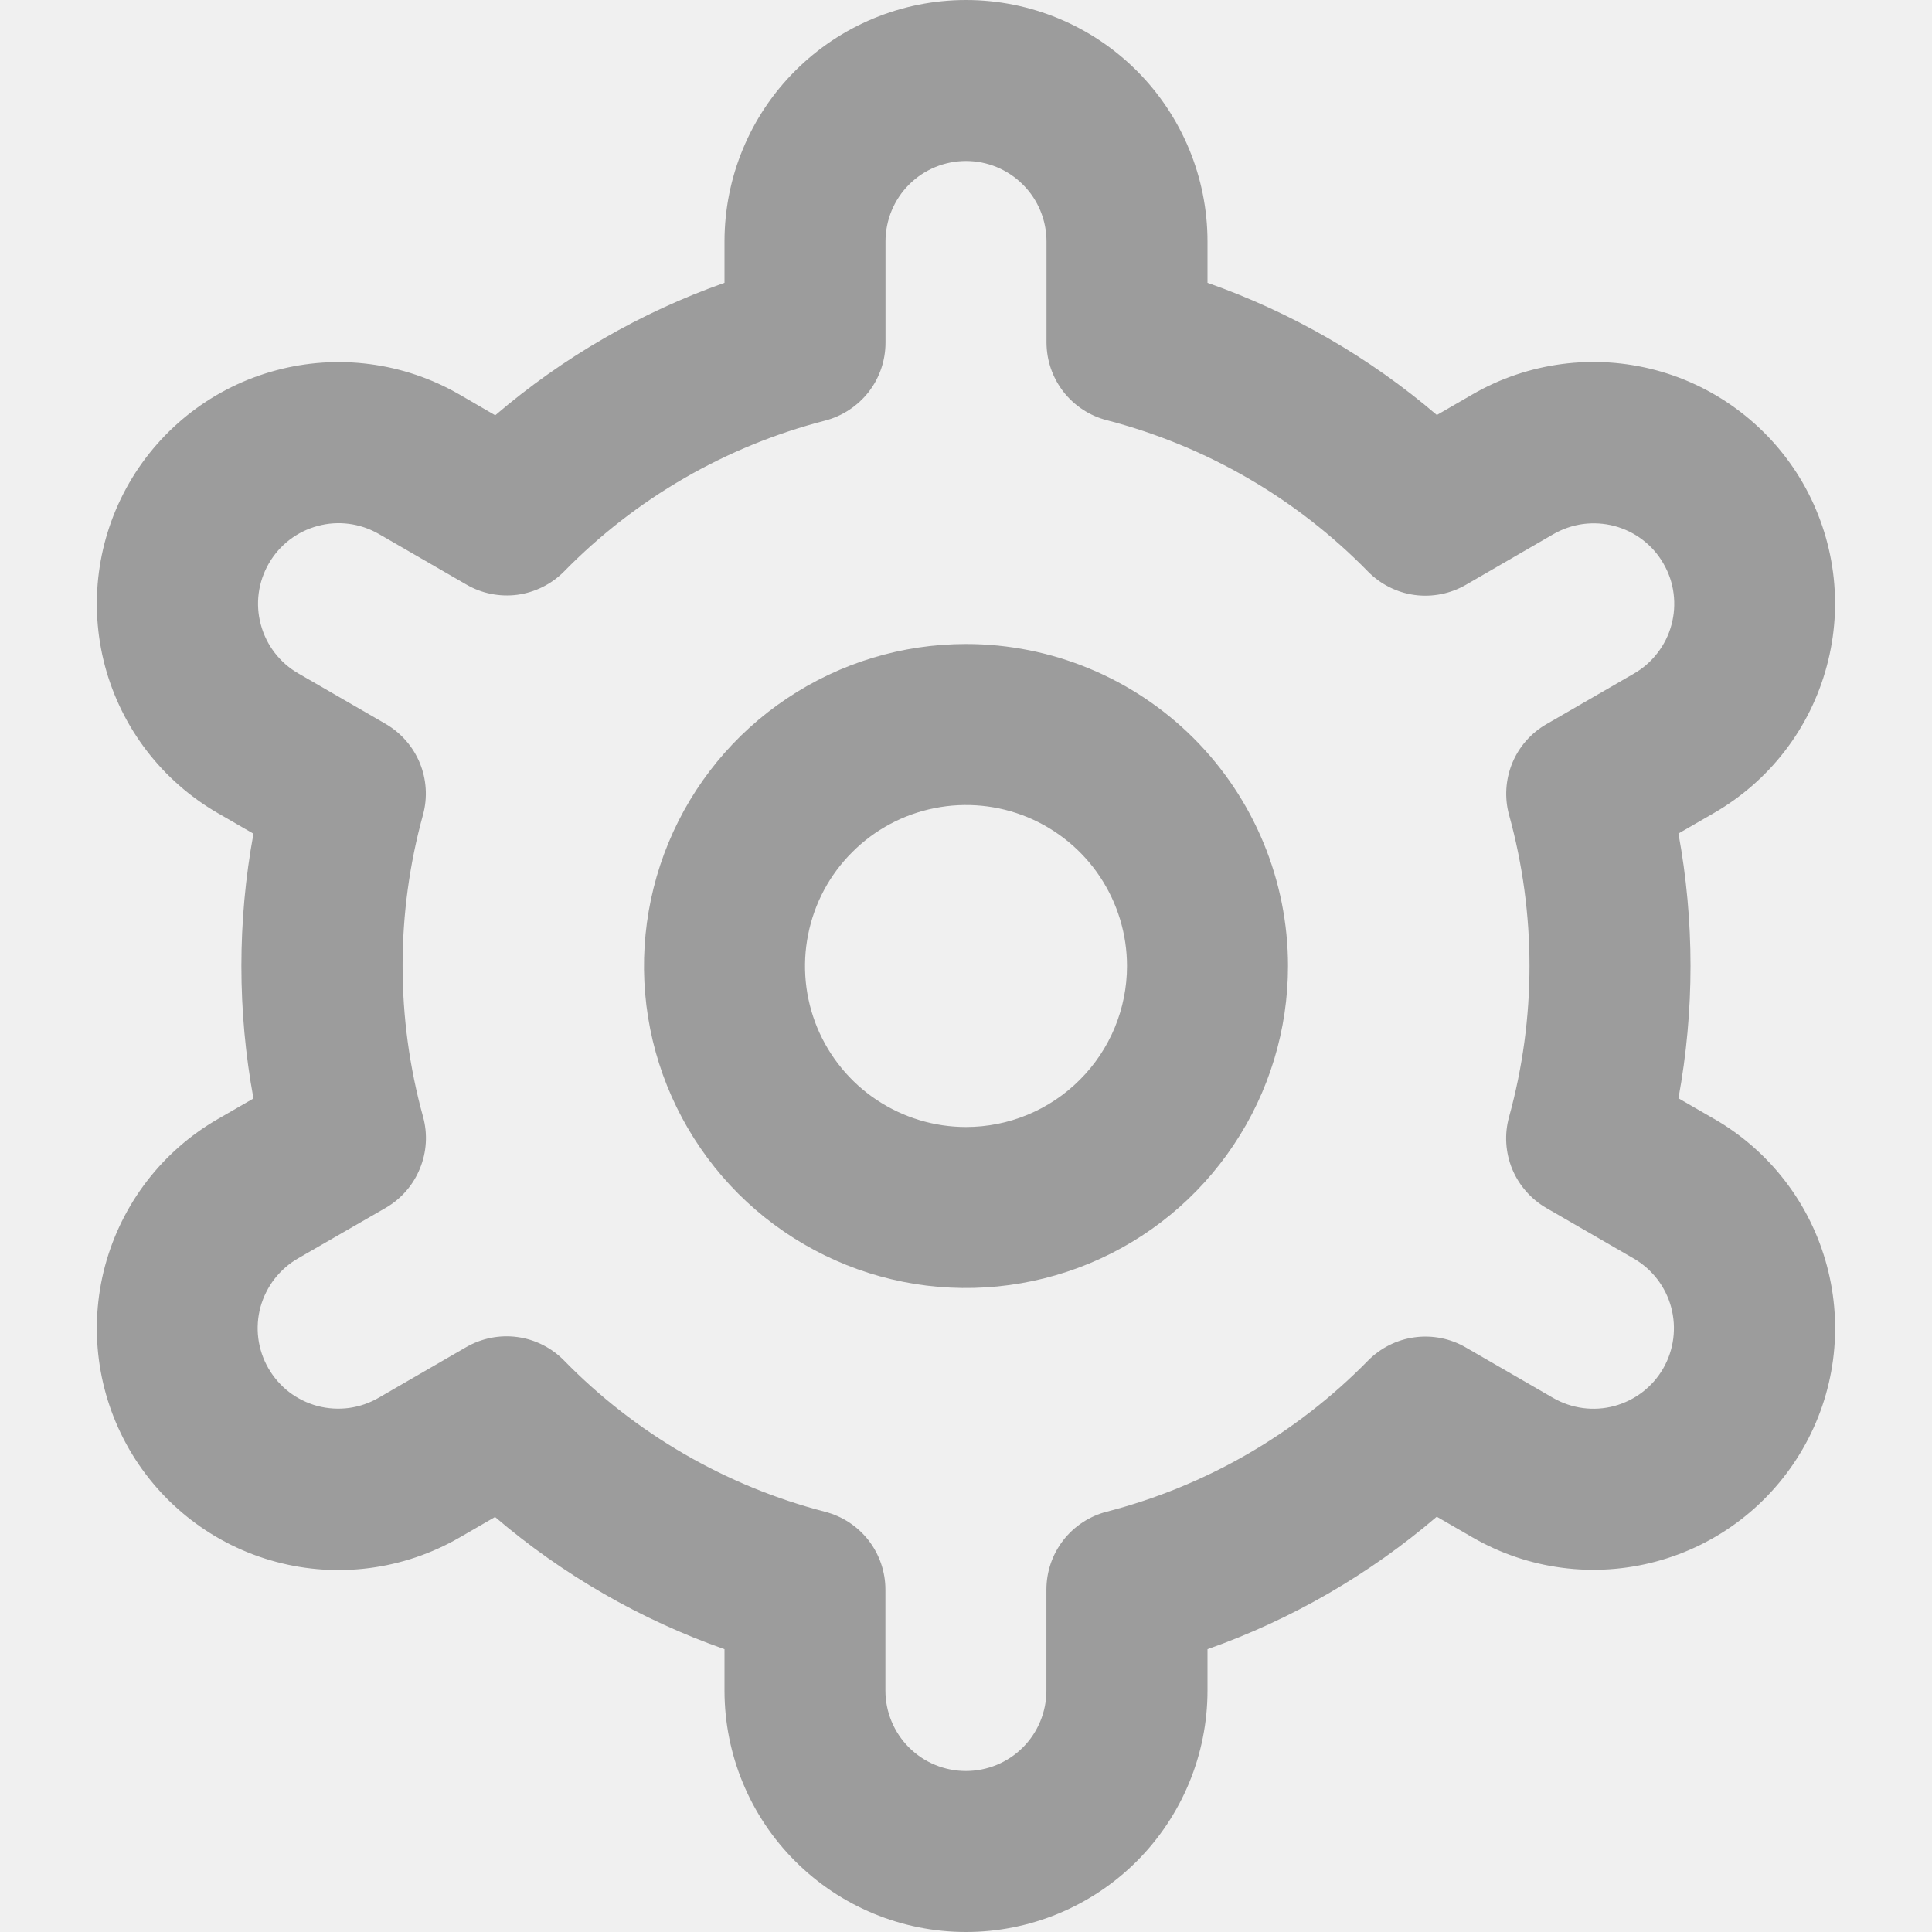
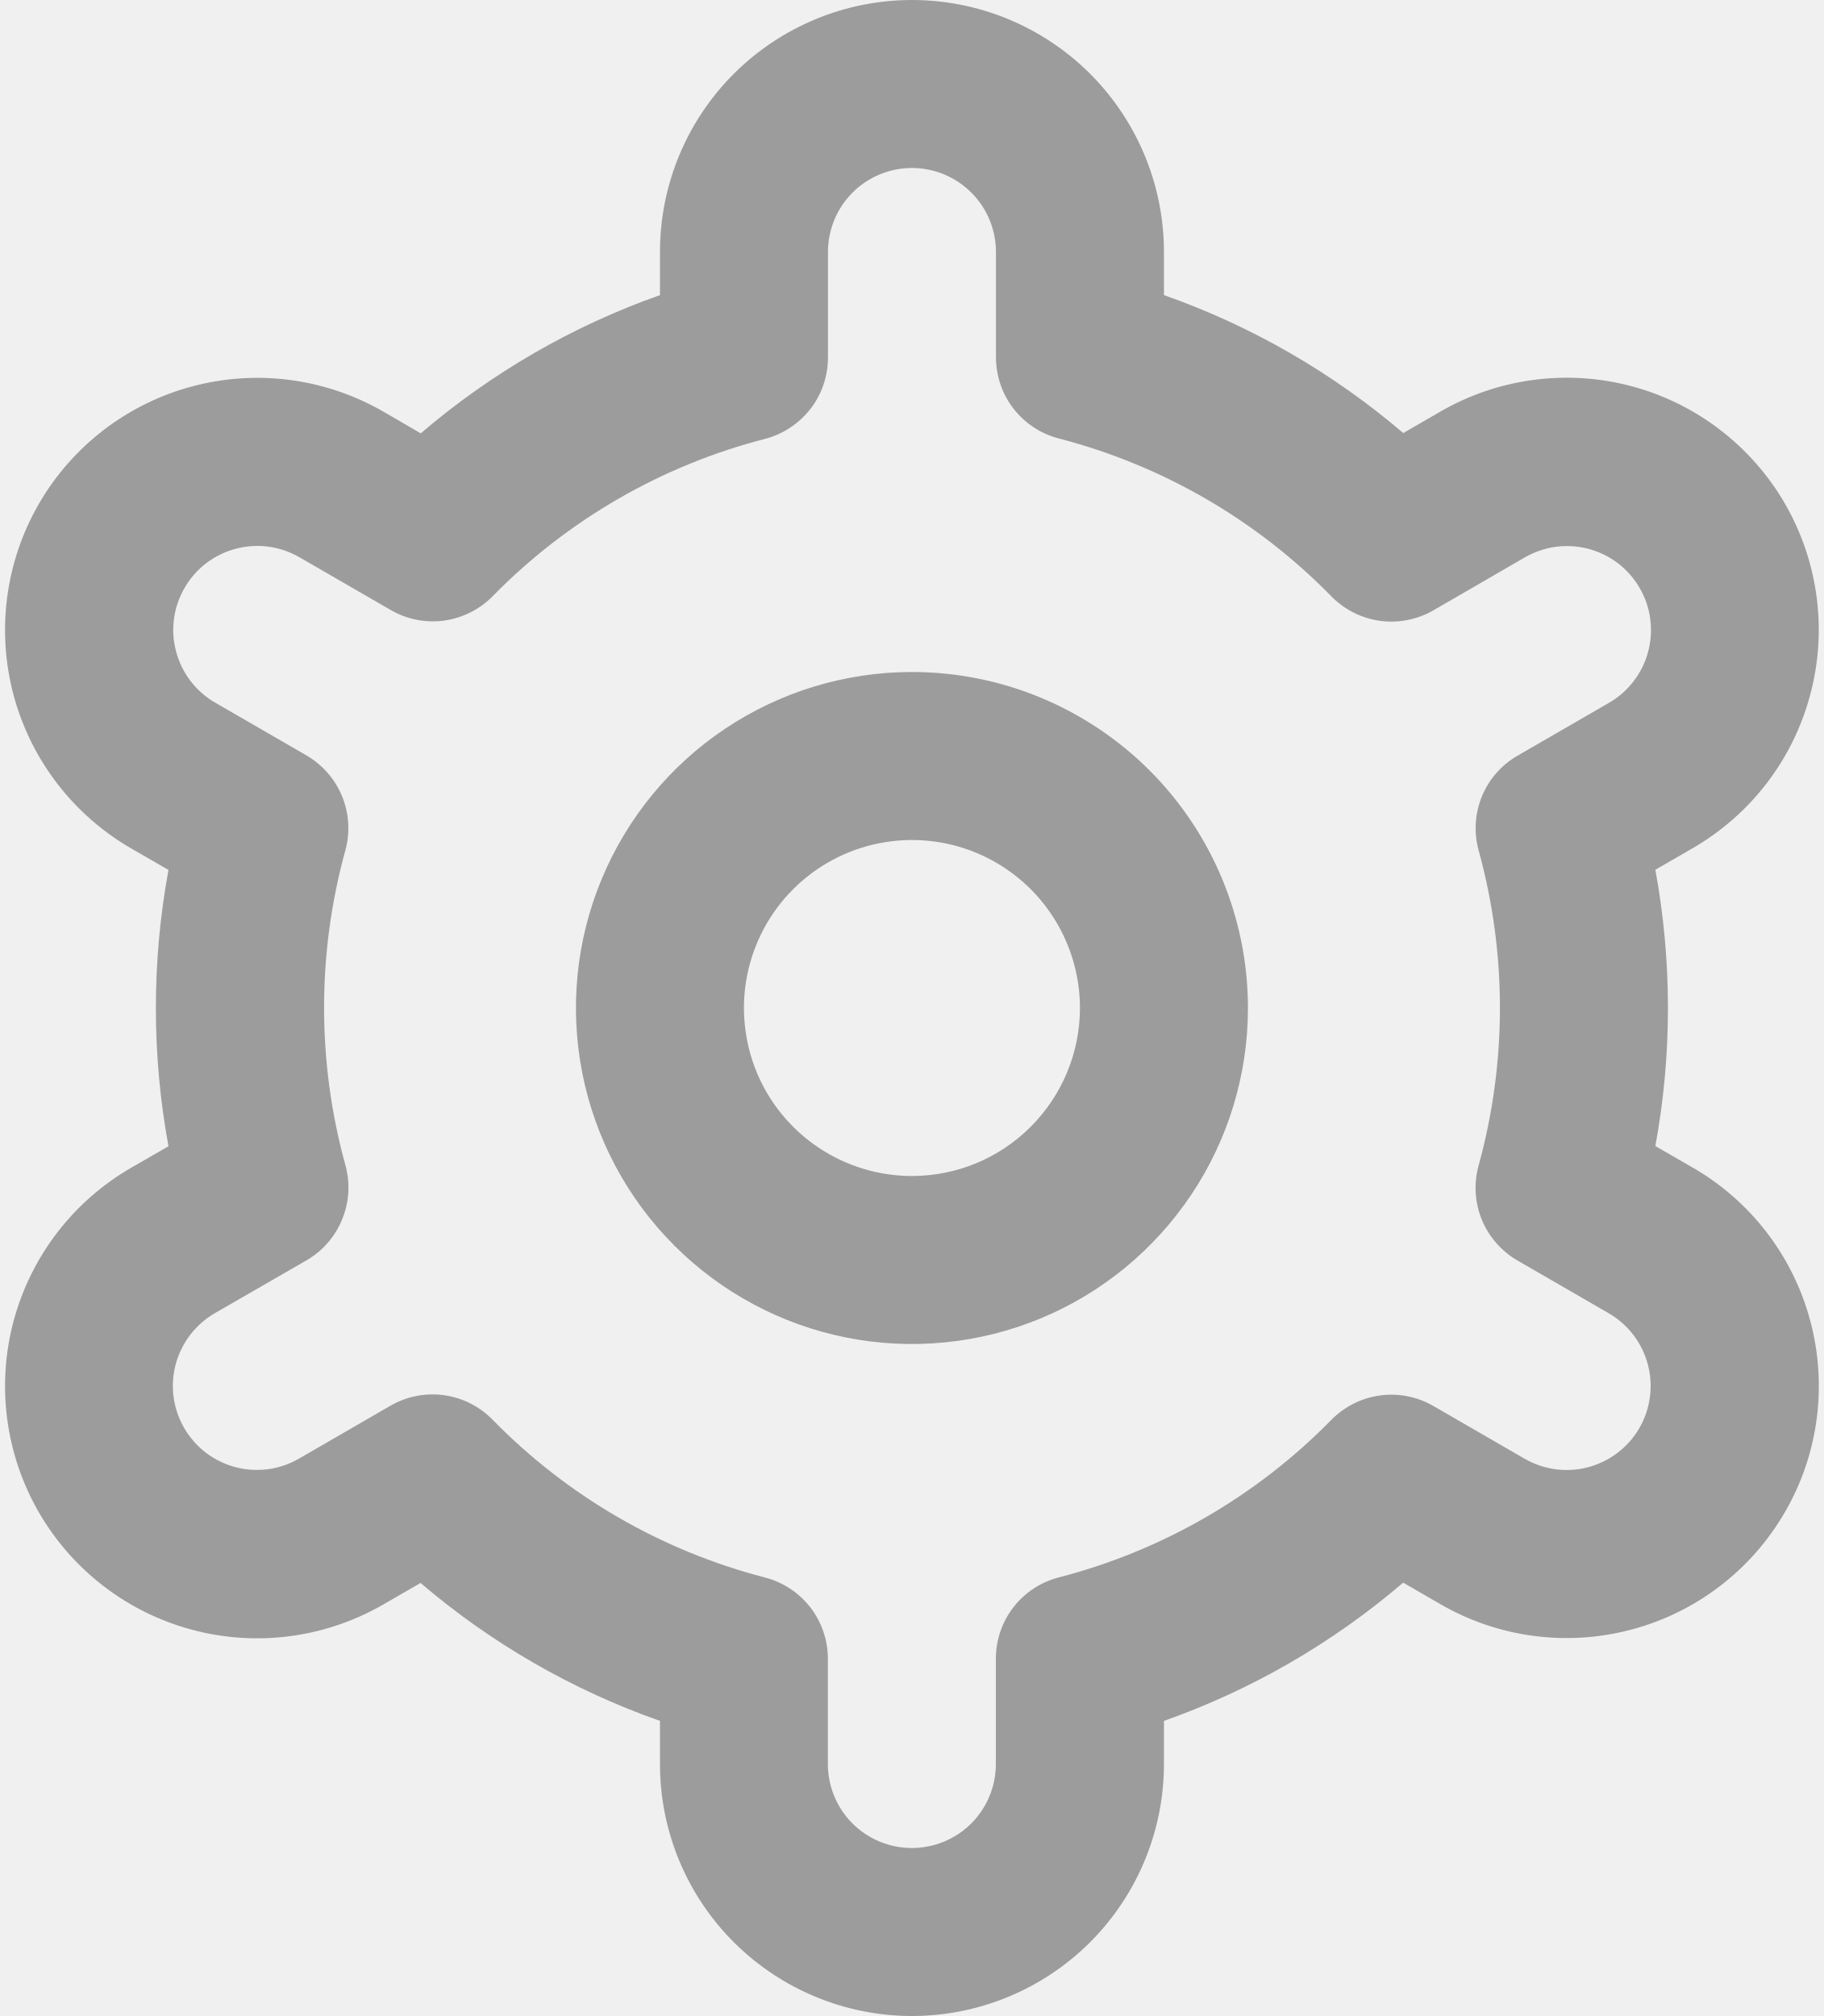
- <svg xmlns="http://www.w3.org/2000/svg" width="21" height="21" viewBox="0 0 21 21" fill="none">
-   <g clip-path="url(#clip0_246_1262)">
-     <path d="M10.5 7C9.808 7 9.131 7.205 8.556 7.59C7.98 7.974 7.531 8.521 7.266 9.161C7.002 9.8 6.932 10.504 7.067 11.183C7.202 11.862 7.536 12.485 8.025 12.975C8.515 13.464 9.138 13.798 9.817 13.933C10.496 14.068 11.2 13.998 11.839 13.734C12.479 13.469 13.026 13.02 13.41 12.444C13.795 11.869 14 11.192 14 10.5C14 9.572 13.631 8.681 12.975 8.025C12.319 7.369 11.428 7 10.5 7ZM10.5 12.25C10.154 12.25 9.816 12.147 9.528 11.955C9.24 11.763 9.016 11.489 8.883 11.17C8.751 10.85 8.716 10.498 8.784 10.159C8.851 9.819 9.018 9.507 9.263 9.263C9.507 9.018 9.819 8.851 10.159 8.784C10.498 8.716 10.85 8.751 11.17 8.883C11.489 9.016 11.763 9.24 11.955 9.528C12.147 9.816 12.25 10.154 12.25 10.5C12.25 10.964 12.066 11.409 11.737 11.737C11.409 12.066 10.964 12.25 10.5 12.25Z" fill="#9C9C9C" />
-     <path d="M18.632 12.162L18.244 11.938C18.419 10.987 18.419 10.011 18.244 9.06L18.632 8.836C18.931 8.663 19.193 8.434 19.403 8.16C19.613 7.887 19.767 7.574 19.856 7.241C19.946 6.908 19.969 6.561 19.924 6.219C19.879 5.877 19.767 5.547 19.595 5.248C19.422 4.949 19.193 4.688 18.919 4.478C18.646 4.268 18.333 4.113 18 4.024C17.667 3.935 17.32 3.912 16.978 3.957C16.636 4.002 16.306 4.113 16.007 4.286L15.618 4.511C14.882 3.882 14.037 3.395 13.125 3.074V2.625C13.125 1.929 12.848 1.261 12.356 0.769C11.864 0.277 11.196 0 10.5 0C9.804 0 9.136 0.277 8.644 0.769C8.151 1.261 7.875 1.929 7.875 2.625V3.074C6.963 3.396 6.118 3.885 5.383 4.514L4.992 4.287C4.388 3.939 3.671 3.845 2.999 4.026C2.326 4.206 1.752 4.647 1.404 5.25C1.056 5.853 0.962 6.57 1.142 7.243C1.323 7.916 1.763 8.489 2.367 8.838L2.755 9.062C2.58 10.013 2.58 10.989 2.755 11.94L2.367 12.164C1.763 12.512 1.323 13.086 1.142 13.759C0.962 14.431 1.056 15.148 1.404 15.752C1.752 16.355 2.326 16.796 2.999 16.976C3.671 17.157 4.388 17.062 4.992 16.714L5.381 16.489C6.117 17.118 6.962 17.605 7.875 17.926V18.375C7.875 19.071 8.151 19.739 8.644 20.231C9.136 20.723 9.804 21 10.5 21C11.196 21 11.864 20.723 12.356 20.231C12.848 19.739 13.125 19.071 13.125 18.375V17.926C14.037 17.604 14.882 17.115 15.617 16.486L16.008 16.712C16.611 17.06 17.328 17.154 18.001 16.973C18.674 16.793 19.247 16.352 19.595 15.749C19.944 15.146 20.038 14.429 19.857 13.756C19.677 13.083 19.236 12.51 18.633 12.162L18.632 12.162ZM16.403 8.858C16.699 9.932 16.699 11.066 16.403 12.14C16.351 12.327 16.363 12.525 16.436 12.705C16.51 12.884 16.641 13.034 16.809 13.131L17.757 13.679C17.958 13.795 18.105 13.986 18.165 14.21C18.225 14.434 18.194 14.674 18.078 14.875C17.962 15.076 17.771 15.222 17.546 15.283C17.322 15.343 17.083 15.311 16.882 15.195L15.932 14.646C15.764 14.548 15.568 14.51 15.376 14.536C15.183 14.562 15.005 14.652 14.869 14.79C14.09 15.585 13.109 16.152 12.031 16.431C11.843 16.479 11.676 16.589 11.557 16.742C11.438 16.896 11.374 17.084 11.374 17.279V18.375C11.374 18.607 11.282 18.83 11.118 18.994C10.954 19.158 10.731 19.25 10.499 19.25C10.267 19.25 10.044 19.158 9.88 18.994C9.716 18.83 9.624 18.607 9.624 18.375V17.279C9.624 17.085 9.56 16.897 9.441 16.743C9.322 16.59 9.155 16.48 8.967 16.432C7.889 16.152 6.908 15.584 6.13 14.787C5.994 14.649 5.816 14.559 5.623 14.533C5.431 14.507 5.235 14.546 5.067 14.643L4.118 15.192C4.019 15.25 3.909 15.288 3.794 15.304C3.68 15.319 3.564 15.312 3.452 15.283C3.341 15.253 3.236 15.202 3.144 15.132C3.053 15.062 2.976 14.974 2.918 14.874C2.86 14.774 2.823 14.664 2.808 14.55C2.793 14.435 2.801 14.319 2.831 14.208C2.862 14.096 2.914 13.992 2.984 13.901C3.055 13.81 3.143 13.733 3.243 13.676L4.192 13.129C4.36 13.032 4.491 12.882 4.564 12.702C4.638 12.523 4.65 12.324 4.598 12.137C4.302 11.063 4.302 9.93 4.598 8.856C4.649 8.669 4.636 8.471 4.563 8.293C4.489 8.114 4.358 7.965 4.191 7.868L3.243 7.32C3.041 7.204 2.895 7.013 2.835 6.789C2.774 6.565 2.806 6.326 2.922 6.125C3.038 5.923 3.229 5.777 3.453 5.717C3.678 5.656 3.916 5.688 4.118 5.804L5.068 6.353C5.235 6.451 5.431 6.49 5.623 6.465C5.815 6.439 5.994 6.35 6.13 6.213C6.909 5.417 7.89 4.85 8.968 4.572C9.156 4.523 9.323 4.413 9.443 4.259C9.562 4.105 9.626 3.915 9.625 3.72V2.625C9.625 2.393 9.717 2.17 9.881 2.006C10.045 1.842 10.268 1.75 10.5 1.75C10.732 1.75 10.954 1.842 11.118 2.006C11.283 2.17 11.375 2.393 11.375 2.625V3.72C11.375 3.915 11.439 4.103 11.558 4.257C11.677 4.41 11.844 4.52 12.032 4.568C13.11 4.848 14.091 5.416 14.87 6.213C15.006 6.351 15.184 6.441 15.376 6.467C15.569 6.493 15.765 6.454 15.933 6.357L16.881 5.808C16.981 5.75 17.091 5.712 17.205 5.696C17.32 5.681 17.436 5.688 17.547 5.717C17.659 5.747 17.764 5.798 17.855 5.868C17.947 5.938 18.024 6.026 18.081 6.126C18.139 6.226 18.177 6.336 18.191 6.45C18.206 6.565 18.198 6.681 18.168 6.792C18.138 6.904 18.086 7.008 18.015 7.099C17.945 7.19 17.857 7.267 17.756 7.324L16.808 7.872C16.641 7.968 16.51 8.118 16.437 8.296C16.364 8.475 16.352 8.673 16.403 8.859V8.858Z" fill="#9C9C9C" />
-   </g>
-   <defs>
-     <clipPath id="clip0_246_1262">
-       <path d="M0 10C0 4.477 4.477 0 10 0H21V21H10C4.477 21 0 16.523 0 11V10Z" fill="white" />
-     </clipPath>
-   </defs>
+ <svg xmlns="http://www.w3.org/2000/svg" width="19" height="21" viewBox="0 0 19 21" fill="none">
+   <path d="M9.5 7C8.808 7 8.131 7.205 7.555 7.59C6.98 7.974 6.531 8.521 6.266 9.161C6.001 9.8 5.932 10.504 6.067 11.183C6.202 11.862 6.535 12.485 7.025 12.975C7.514 13.464 8.138 13.798 8.817 13.933C9.496 14.068 10.2 13.998 10.839 13.734C11.479 13.469 12.025 13.02 12.41 12.444C12.795 11.869 13 11.192 13 10.5C13 9.572 12.631 8.681 11.975 8.025C11.318 7.369 10.428 7 9.5 7ZM9.5 12.25C9.154 12.25 8.815 12.147 8.528 11.955C8.24 11.763 8.015 11.489 7.883 11.17C7.751 10.85 7.716 10.498 7.783 10.159C7.851 9.819 8.018 9.507 8.262 9.263C8.507 9.018 8.819 8.851 9.158 8.784C9.498 8.716 9.85 8.751 10.169 8.883C10.489 9.016 10.763 9.24 10.955 9.528C11.147 9.816 11.25 10.154 11.25 10.5C11.25 10.964 11.065 11.409 10.737 11.737C10.409 12.066 9.964 12.25 9.5 12.25Z" fill="#9C9C9C" />
+   <path d="M17.632 12.162L17.244 11.938C17.419 10.987 17.419 10.011 17.244 9.06L17.632 8.836C17.931 8.663 18.193 8.434 18.403 8.16C18.613 7.887 18.767 7.574 18.856 7.241C18.946 6.908 18.969 6.561 18.924 6.219C18.879 5.877 18.767 5.547 18.595 5.248C18.422 4.949 18.193 4.688 17.919 4.478C17.646 4.268 17.333 4.113 17 4.024C16.667 3.935 16.32 3.912 15.978 3.957C15.636 4.002 15.306 4.113 15.007 4.286L14.618 4.511C13.882 3.882 13.037 3.395 12.125 3.074V2.625C12.125 1.929 11.848 1.261 11.356 0.769C10.864 0.277 10.196 0 9.5 0C8.804 0 8.136 0.277 7.644 0.769C7.151 1.261 6.875 1.929 6.875 2.625V3.074C5.963 3.396 5.118 3.885 4.383 4.514L3.992 4.287C3.388 3.939 2.671 3.845 1.999 4.026C1.326 4.206 0.752 4.647 0.404 5.25C0.056 5.853 -0.038 6.57 0.142 7.243C0.323 7.916 0.763 8.489 1.367 8.838L1.755 9.062C1.58 10.013 1.58 10.989 1.755 11.94L1.367 12.164C0.763 12.512 0.323 13.086 0.142 13.759C-0.038 14.431 0.056 15.148 0.404 15.752C0.752 16.355 1.326 16.796 1.999 16.976C2.671 17.157 3.388 17.062 3.992 16.714L4.381 16.489C5.117 17.118 5.962 17.605 6.875 17.926V18.375C6.875 19.071 7.151 19.739 7.644 20.231C8.136 20.723 8.804 21 9.5 21C10.196 21 10.864 20.723 11.356 20.231C11.848 19.739 12.125 19.071 12.125 18.375V17.926C13.037 17.604 13.882 17.115 14.617 16.486L15.008 16.712C15.611 17.06 16.328 17.154 17.001 16.973C17.674 16.793 18.247 16.352 18.595 15.749C18.944 15.146 19.038 14.429 18.857 13.756C18.677 13.083 18.236 12.51 17.633 12.162L17.632 12.162ZM15.403 8.858C15.699 9.932 15.699 11.066 15.403 12.14C15.351 12.327 15.363 12.525 15.436 12.705C15.51 12.884 15.641 13.034 15.809 13.131L16.757 13.679C16.958 13.795 17.105 13.986 17.165 14.21C17.225 14.434 17.194 14.674 17.078 14.875C16.962 15.076 16.771 15.222 16.546 15.283C16.322 15.343 16.083 15.311 15.882 15.195L14.932 14.646C14.764 14.548 14.568 14.51 14.376 14.536C14.183 14.562 14.005 14.652 13.869 14.79C13.09 15.585 12.109 16.152 11.031 16.431C10.843 16.479 10.676 16.589 10.557 16.742C10.438 16.896 10.374 17.084 10.374 17.279V18.375C10.374 18.607 10.282 18.83 10.118 18.994C9.954 19.158 9.731 19.25 9.499 19.25C9.267 19.25 9.044 19.158 8.88 18.994C8.716 18.83 8.624 18.607 8.624 18.375V17.279C8.624 17.085 8.56 16.897 8.441 16.743C8.322 16.59 8.155 16.48 7.967 16.432C6.889 16.152 5.908 15.584 5.13 14.787C4.994 14.649 4.816 14.559 4.623 14.533C4.431 14.507 4.235 14.546 4.067 14.643L3.118 15.192C3.019 15.25 2.909 15.288 2.794 15.304C2.68 15.319 2.564 15.312 2.452 15.283C2.341 15.253 2.236 15.202 2.144 15.132C2.053 15.062 1.976 14.974 1.918 14.874C1.86 14.774 1.823 14.664 1.808 14.55C1.793 14.435 1.801 14.319 1.831 14.208C1.862 14.096 1.914 13.992 1.984 13.901C2.055 13.81 2.143 13.733 2.243 13.676L3.192 13.129C3.36 13.032 3.491 12.882 3.564 12.702C3.638 12.523 3.65 12.324 3.598 12.137C3.302 11.063 3.302 9.93 3.598 8.856C3.649 8.669 3.636 8.471 3.563 8.293C3.489 8.114 3.358 7.965 3.191 7.868L2.243 7.32C2.041 7.204 1.895 7.013 1.835 6.789C1.774 6.565 1.806 6.326 1.922 6.125C2.038 5.923 2.229 5.777 2.453 5.717C2.678 5.656 2.916 5.688 3.118 5.804L4.068 6.353C4.235 6.451 4.431 6.49 4.623 6.465C4.815 6.439 4.994 6.35 5.13 6.213C5.909 5.417 6.89 4.85 7.968 4.572C8.156 4.523 8.323 4.413 8.443 4.259C8.562 4.105 8.626 3.915 8.625 3.72V2.625C8.625 2.393 8.717 2.17 8.881 2.006C9.045 1.842 9.268 1.75 9.5 1.75C9.732 1.75 9.954 1.842 10.118 2.006C10.283 2.17 10.375 2.393 10.375 2.625V3.72C10.375 3.915 10.439 4.103 10.558 4.257C10.677 4.41 10.844 4.52 11.032 4.568C12.11 4.848 13.091 5.416 13.87 6.213C14.006 6.351 14.184 6.441 14.376 6.467C14.569 6.493 14.765 6.454 14.933 6.357L15.881 5.808C15.981 5.75 16.091 5.712 16.205 5.696C16.32 5.681 16.436 5.688 16.547 5.717C16.659 5.747 16.764 5.798 16.855 5.868C16.947 5.938 17.024 6.026 17.081 6.126C17.139 6.226 17.177 6.336 17.191 6.45C17.206 6.565 17.198 6.681 17.168 6.792C17.138 6.904 17.086 7.008 17.015 7.099C16.945 7.19 16.857 7.267 16.756 7.324L15.808 7.872C15.641 7.968 15.51 8.118 15.437 8.296C15.364 8.475 15.352 8.672 15.403 8.858Z" fill="#9C9C9C" />
</svg>
